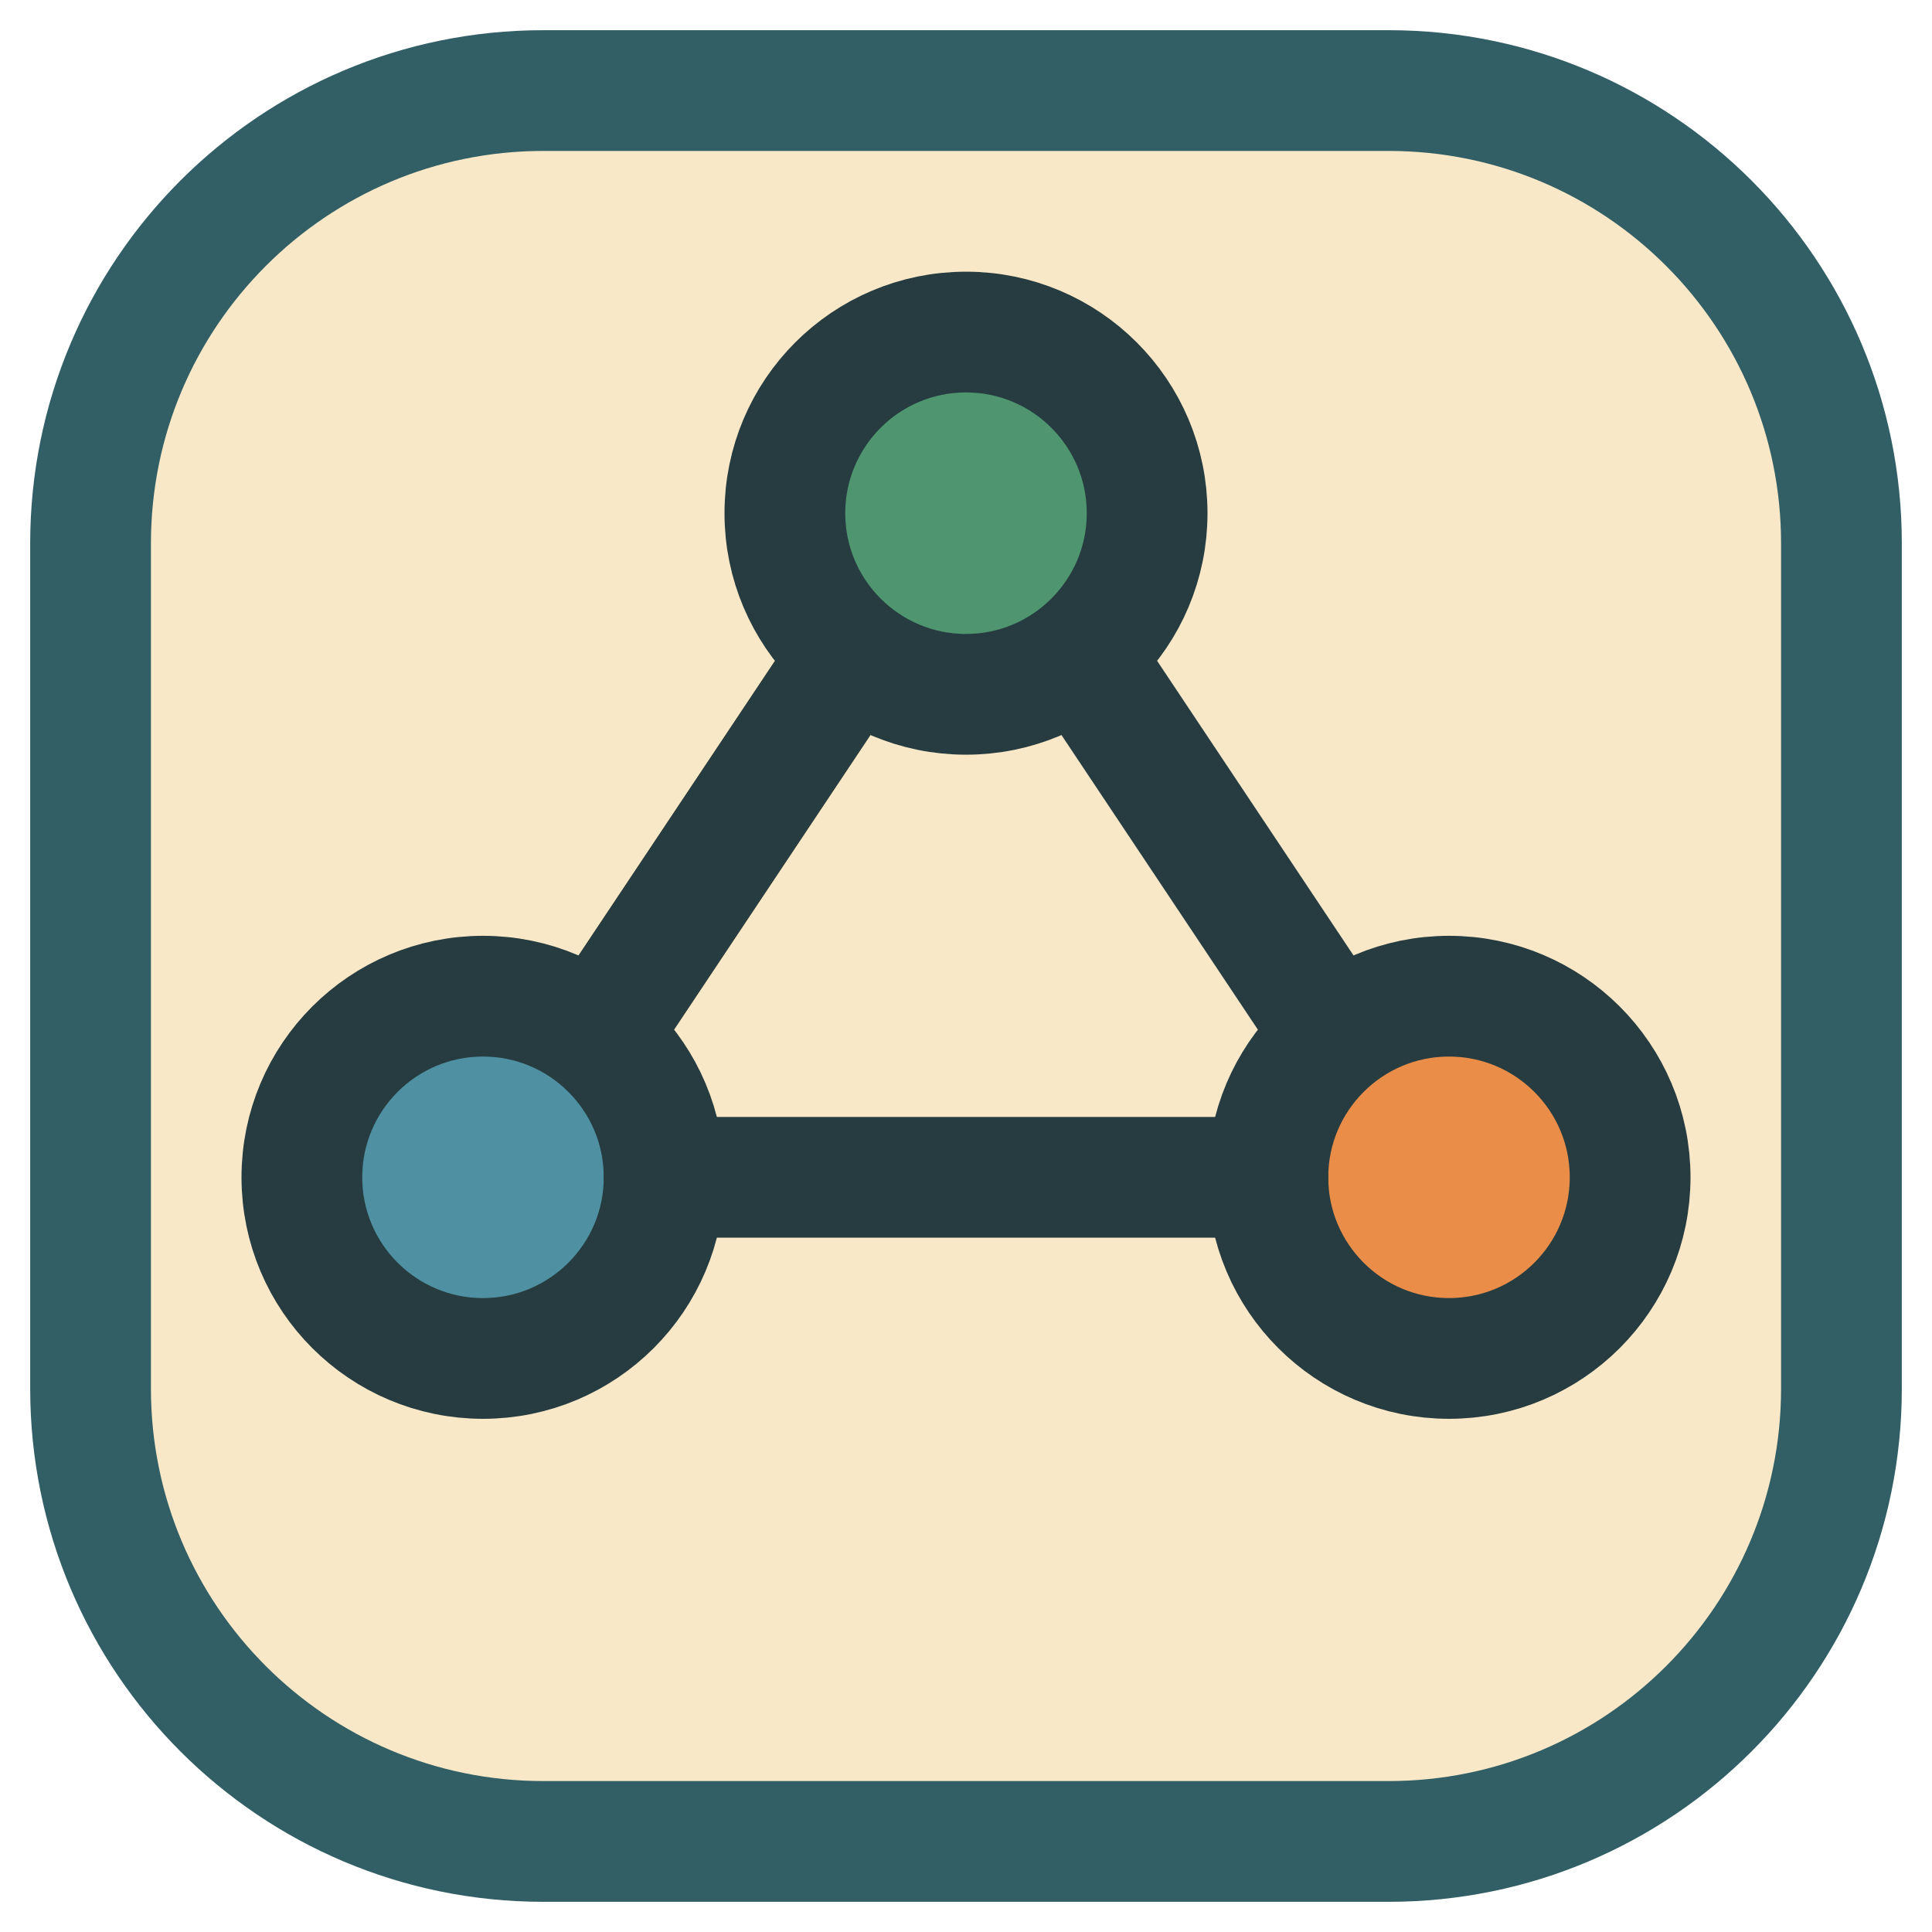
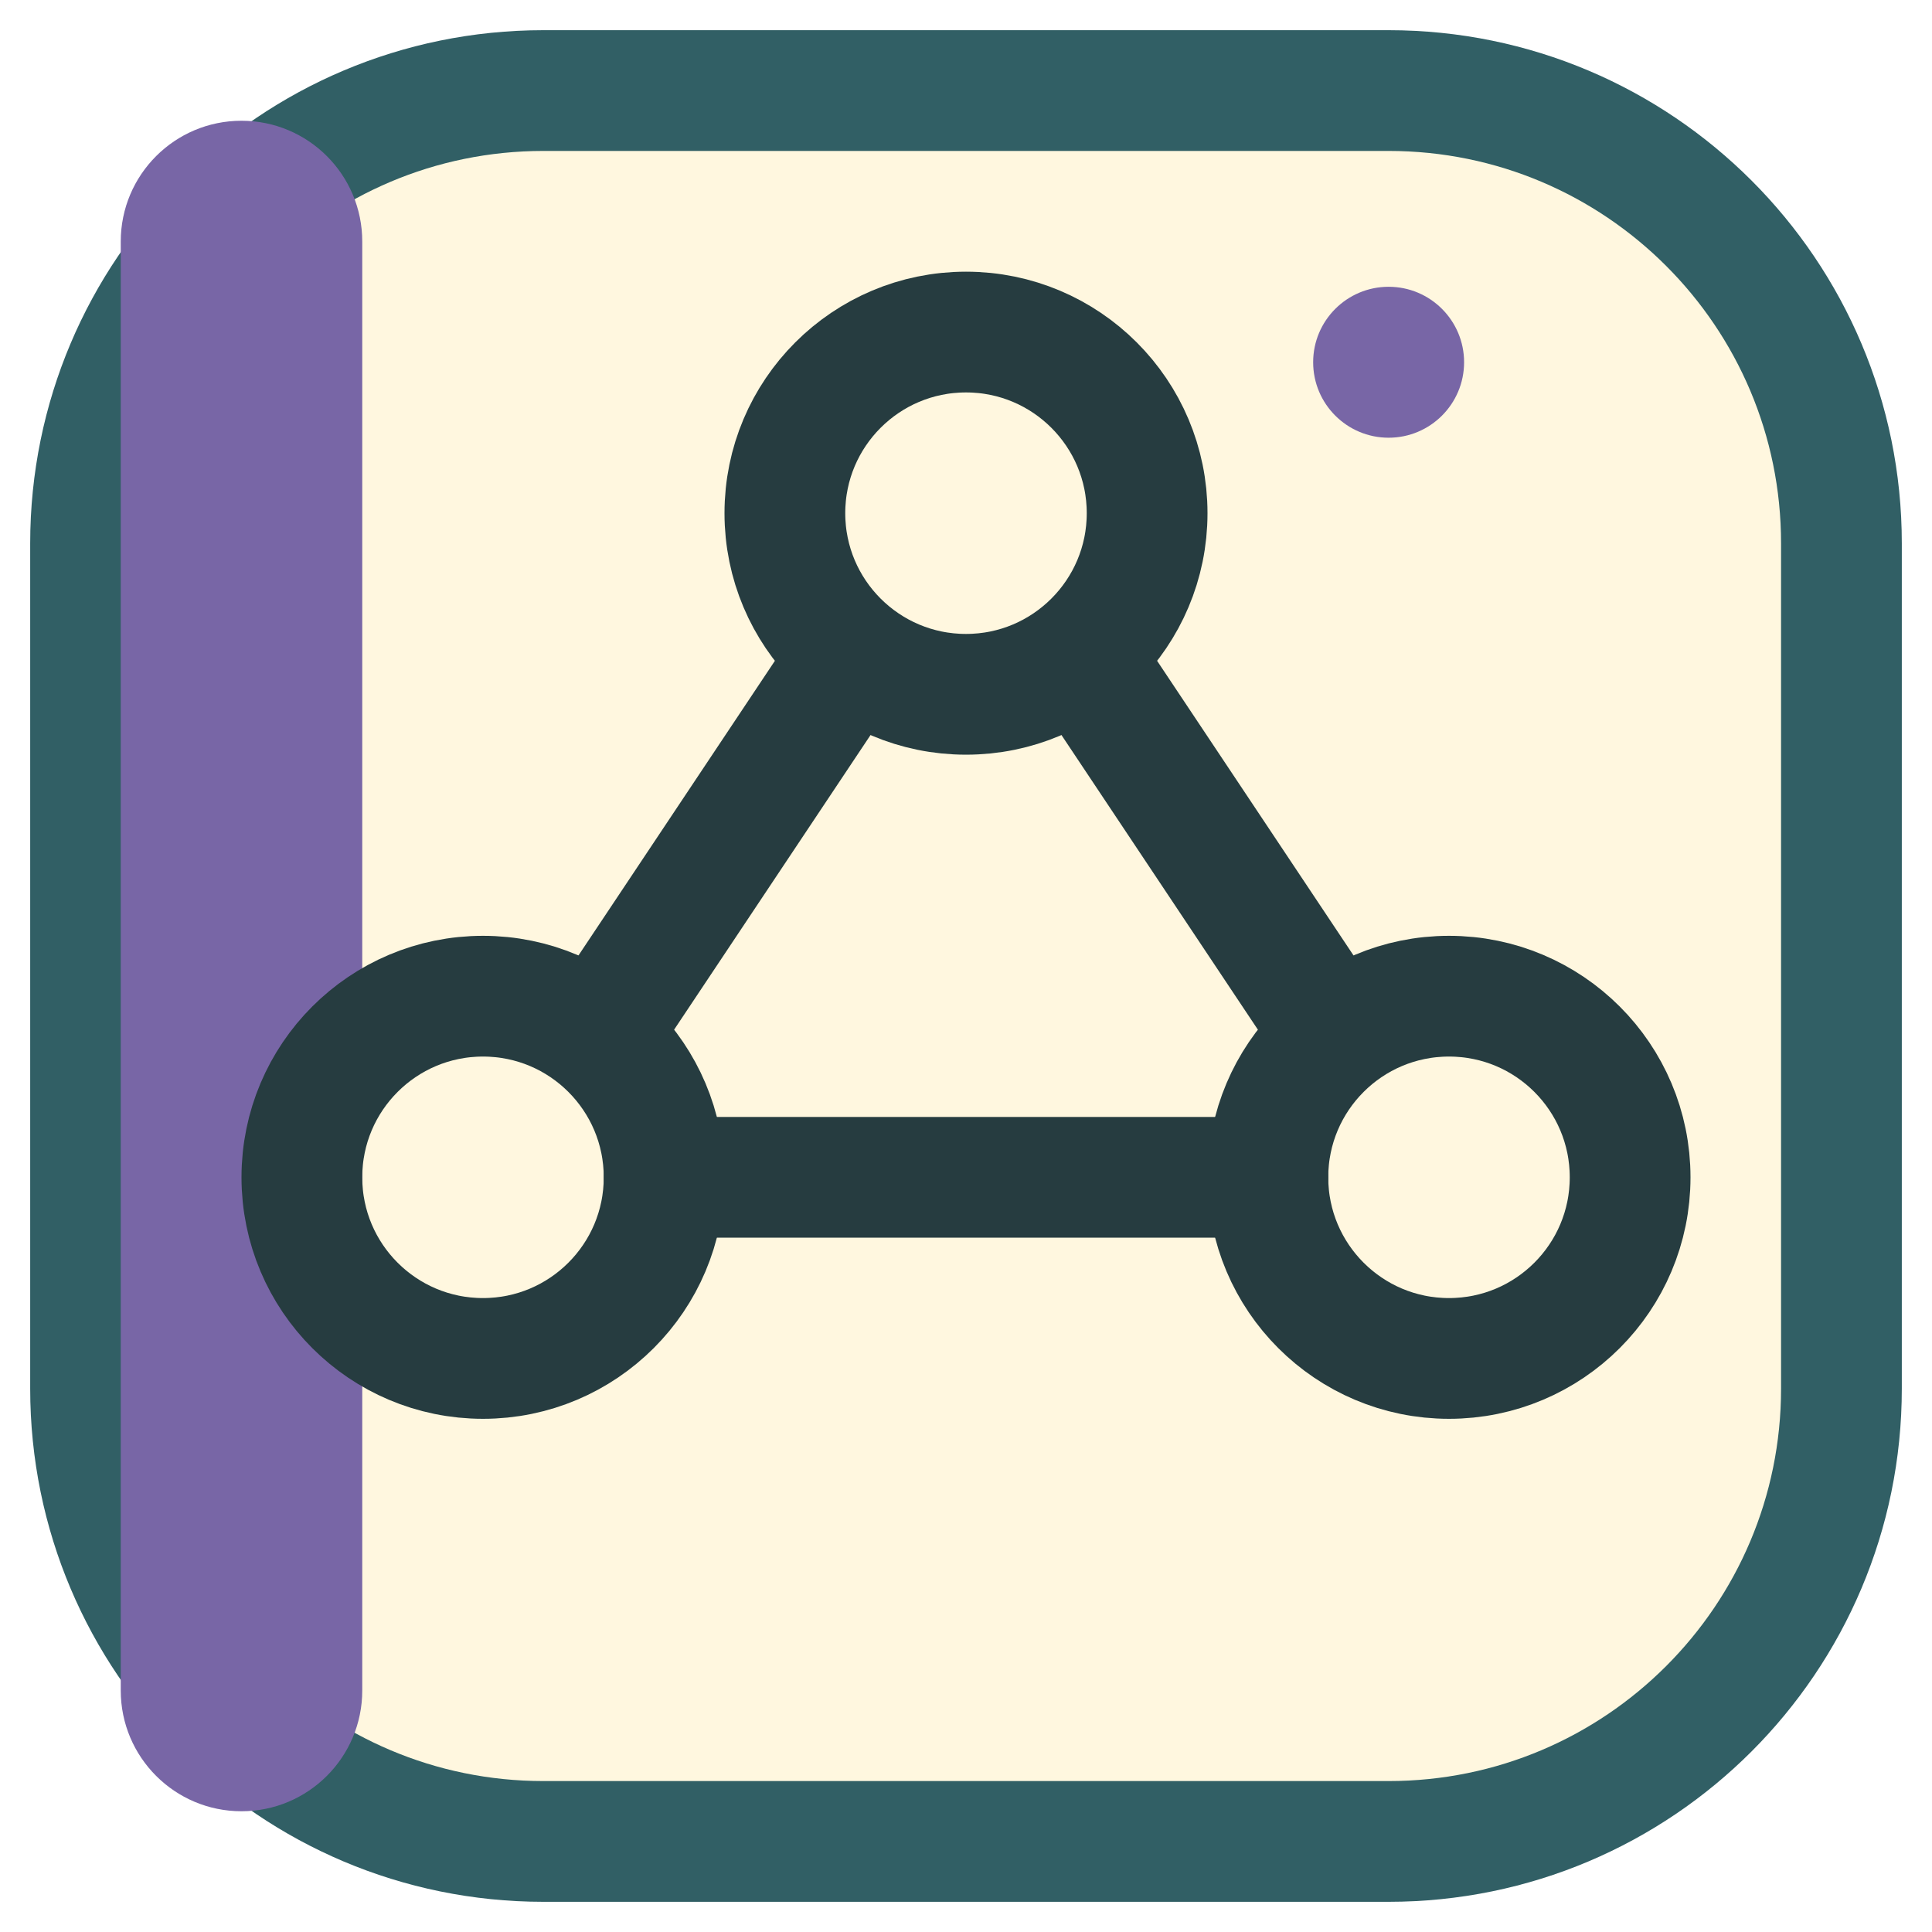
<svg xmlns="http://www.w3.org/2000/svg" viewBox="0 0 64 64" role="img" aria-label="lan play">
-   <rect x="3" y="3" width="58" height="58" rx="15" fill="#f8e8c8" stroke="#315f65" stroke-width="4" />
+   <rect x="3" y="3" width="58" height="58" rx="15" fill="#fff7df" stroke="#315f65" stroke-width="4" />
  <g fill="none" stroke="#263c40" stroke-width="4" stroke-linecap="round" stroke-linejoin="round">
-     <circle cx="16" cy="39" r="6" fill="#4f91a2" />
-     <circle cx="48" cy="39" r="6" fill="#e98d48" />
-     <circle cx="32" cy="17" r="6" fill="#4f956f" />
+     <rect x="4" y="4" width="8" height="56" rx="4" fill="#7866a6" stroke="none" />
+     <circle cx="16" cy="39" r="6" />
+     <circle cx="48" cy="39" r="6" />
+     <circle cx="32" cy="17" r="6" />
    <path d="M20 34l8-12m8 0 8 12M22 39h20" />
+     <circle cx="46" cy="12" r="2.5" fill="#7866a6" stroke="none" />
  </g>
</svg>
